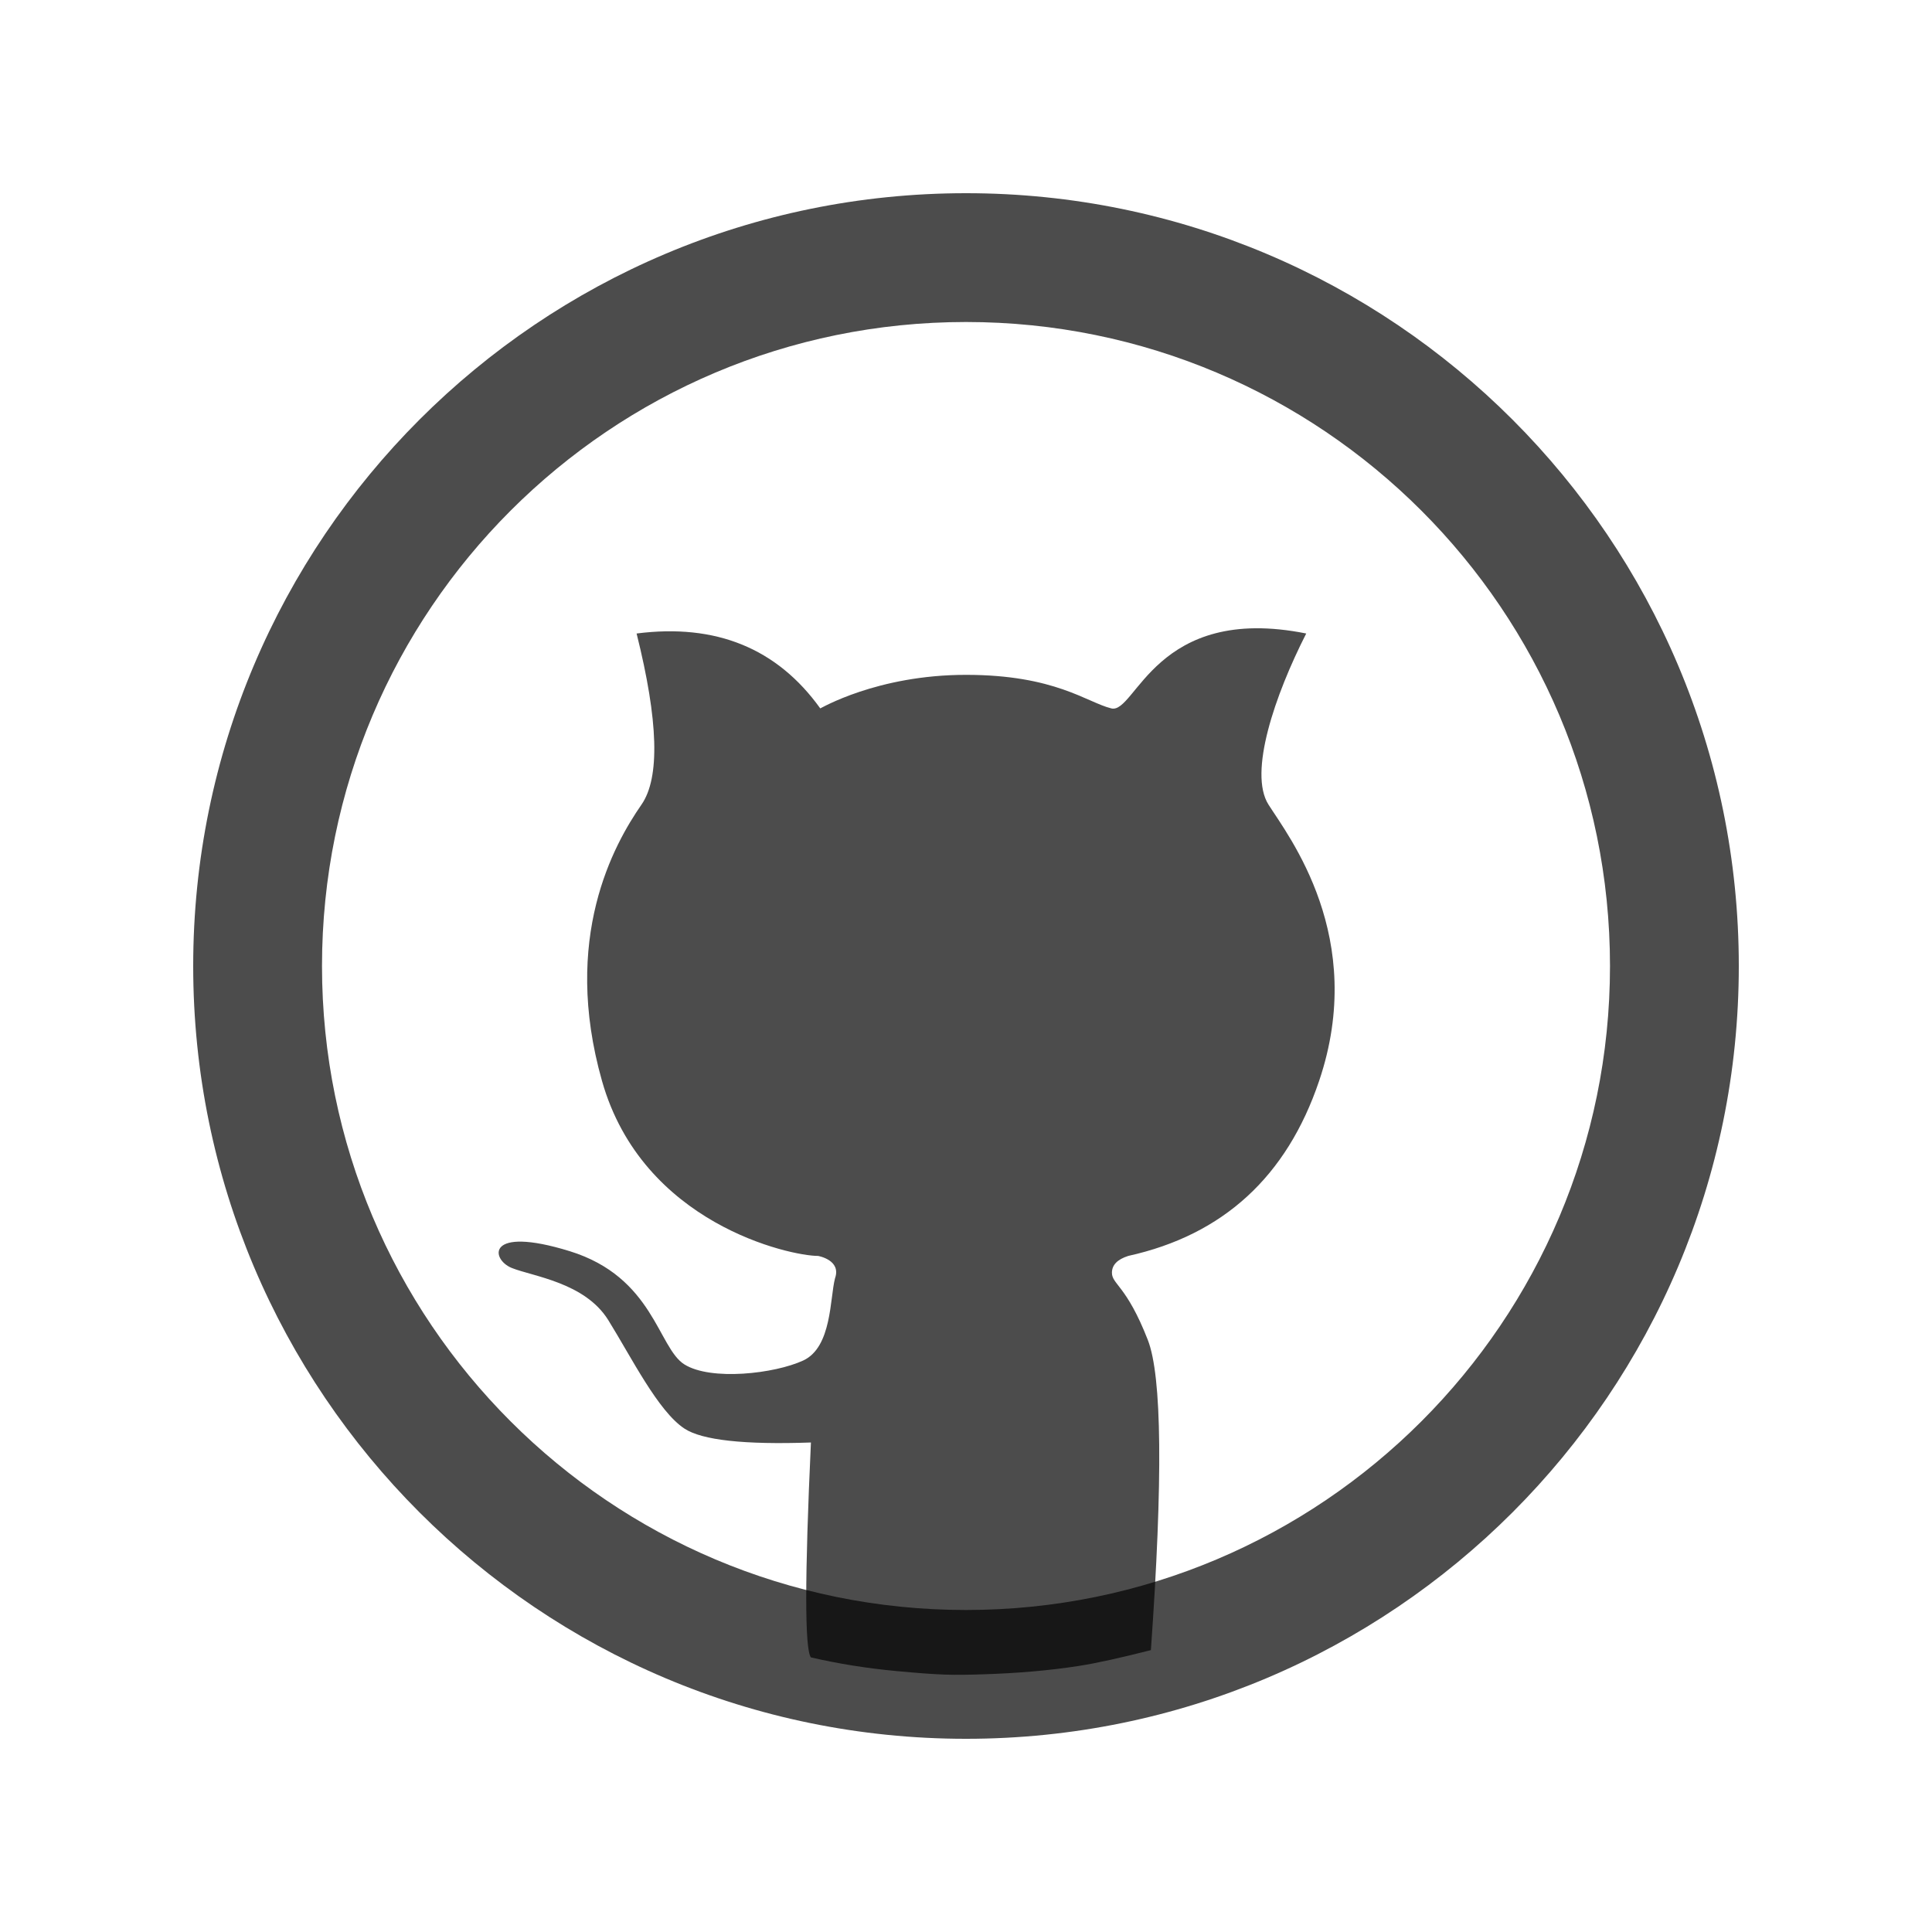
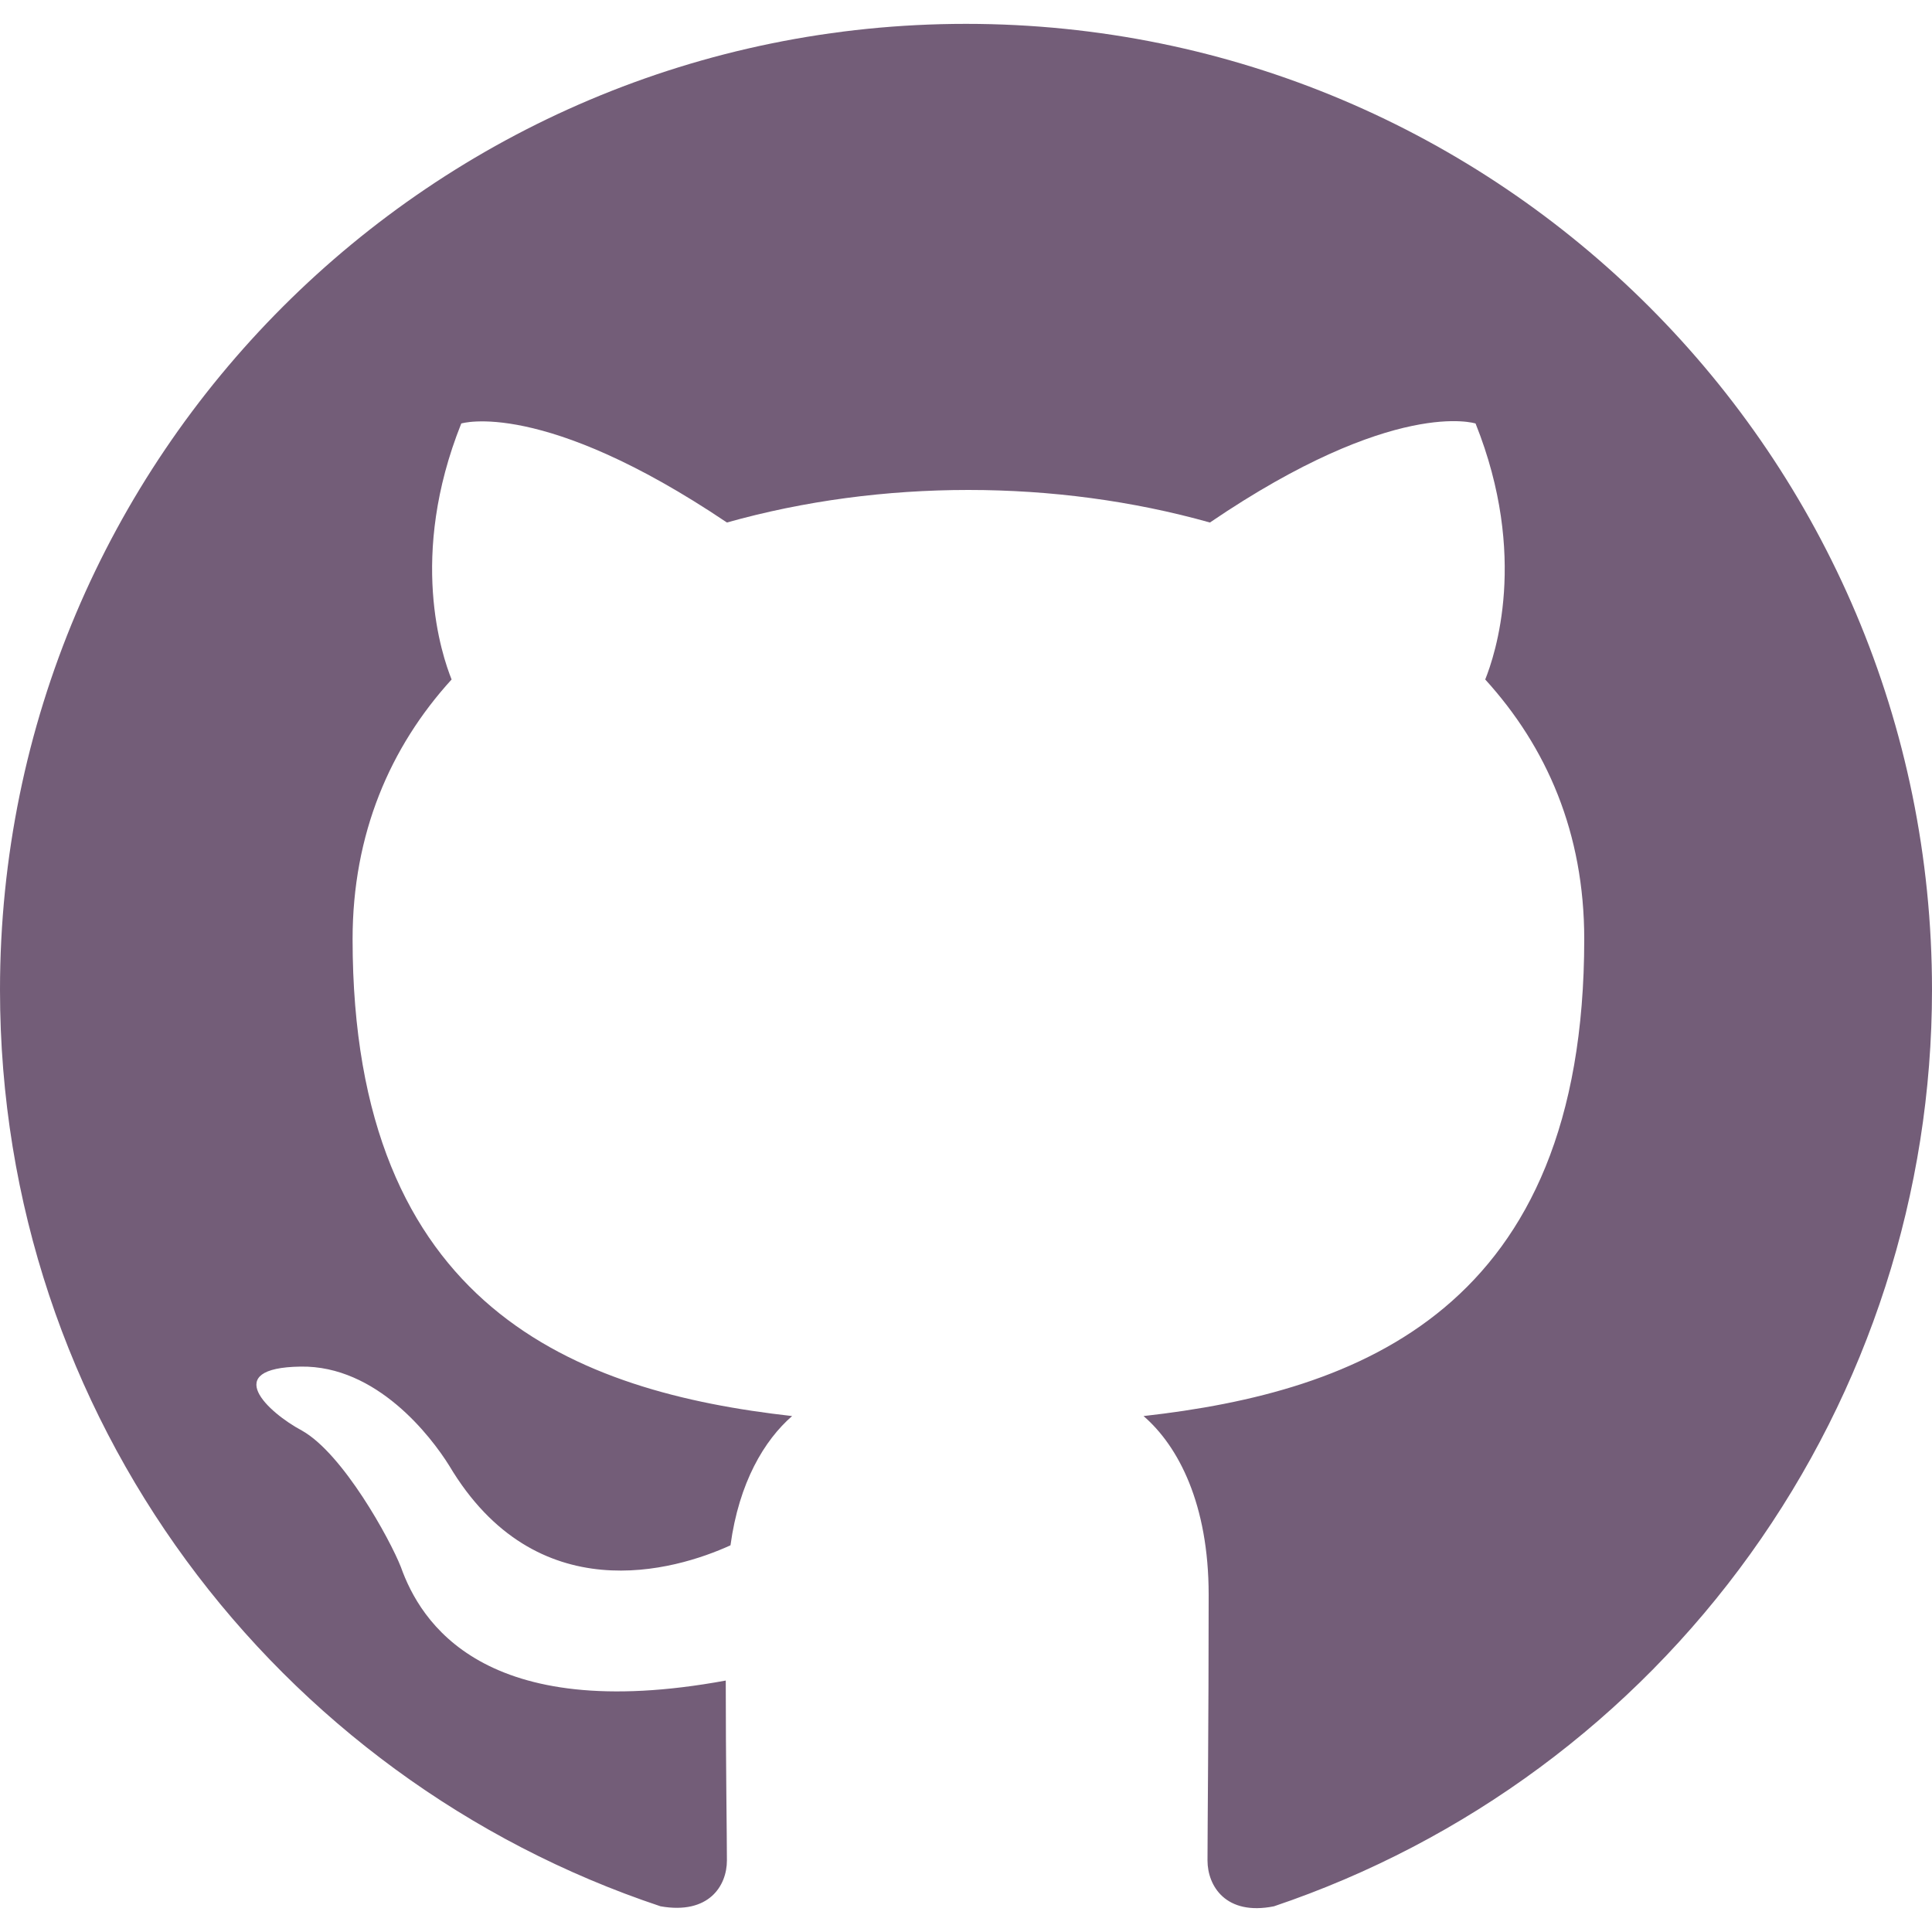
- <svg xmlns="http://www.w3.org/2000/svg" viewBox="-3 -3 30 30">
-   <path fill-rule="evenodd" clip-rule="evenodd" d="M12 2C6.477 2 2 6.477 2 12C2 17.523 6.477 22 12 22C17.523 22 22 17.523 22 12C22 6.477 17.523 2 12 2ZM0 12C0 5.373 5.373 0 12 0C18.627 0 24 5.373 24 12C24 18.627 18.627 24 12 24C5.373 24 0 18.627 0 12Z" fill="rgba(0,0,0,0.7)" stroke="none" />
-   <path fill-rule="evenodd" clip-rule="evenodd" d="M9.592 22.736C9.495 22.611 9.495 21.499 9.592 19.399C8.556 19.435 7.901 19.363 7.628 19.183C7.219 18.914 6.808 18.083 6.445 17.498C6.081 16.913 5.273 16.82 4.947 16.689C4.621 16.558 4.539 16.025 5.846 16.428C7.152 16.832 7.216 17.93 7.628 18.187C8.04 18.444 9.026 18.332 9.472 18.126C9.919 17.92 9.886 17.154 9.966 16.85C10.067 16.567 9.712 16.504 9.704 16.502C9.268 16.502 6.977 16.004 6.348 13.785C5.719 11.567 6.529 10.117 6.961 9.494C7.25 9.078 7.224 8.193 6.885 6.837C8.117 6.679 9.067 7.067 9.737 8C9.737 8.005 10.614 7.479 12 7.479C13.386 7.479 13.878 7.908 14.257 8C14.636 8.092 14.94 6.367 17.283 6.837C16.794 7.798 16.384 9 16.697 9.494C17.01 9.987 18.237 11.557 17.483 13.785C16.981 15.271 15.993 16.176 14.519 16.502C14.35 16.556 14.266 16.643 14.266 16.763C14.266 16.943 14.494 16.962 14.823 17.806C15.043 18.368 15.059 19.974 14.871 22.623C14.395 22.744 14.025 22.826 13.761 22.867C13.292 22.941 12.784 22.982 12.283 22.998C11.783 23.014 11.61 23.012 10.918 22.948C10.458 22.905 10.015 22.834 9.592 22.736Z" fill="rgba(0,0,0,0.7)" stroke="none" />
+ <svg xmlns="http://www.w3.org/2000/svg" width="20" height="20" viewBox="0 0 20 20" fill="none">
+   <path fill-rule="evenodd" clip-rule="evenodd" d="M10 0.247C4.475 0.247 3.8147e-06 4.722 3.8147e-06 10.247C3.8147e-06 14.672 2.862 18.409 6.838 19.734C7.338 19.822 7.525 19.522 7.525 19.259C7.525 19.022 7.513 18.234 7.513 17.397C5 17.859 4.35 16.784 4.15 16.222C4.037 15.934 3.55 15.047 3.125 14.809C2.775 14.622 2.275 14.159 3.112 14.147C3.9 14.134 4.463 14.872 4.65 15.172C5.55 16.684 6.987 16.259 7.562 15.997C7.65 15.347 7.912 14.909 8.2 14.659C5.975 14.409 3.65 13.547 3.65 9.722C3.65 8.634 4.037 7.734 4.675 7.034C4.575 6.784 4.225 5.759 4.775 4.384C4.775 4.384 5.612 4.122 7.525 5.409C8.325 5.184 9.175 5.072 10.025 5.072C10.875 5.072 11.725 5.184 12.525 5.409C14.438 4.109 15.275 4.384 15.275 4.384C15.825 5.759 15.475 6.784 15.375 7.034C16.012 7.734 16.4 8.622 16.4 9.722C16.4 13.559 14.062 14.409 11.838 14.659C12.2 14.972 12.512 15.572 12.512 16.509C12.512 17.847 12.5 18.922 12.5 19.259C12.5 19.522 12.688 19.834 13.188 19.734C15.173 19.064 16.898 17.788 18.12 16.086C19.342 14.384 20 12.342 20 10.247C20 4.722 15.525 0.247 10 0.247Z" fill="#735D78" />
</svg>
